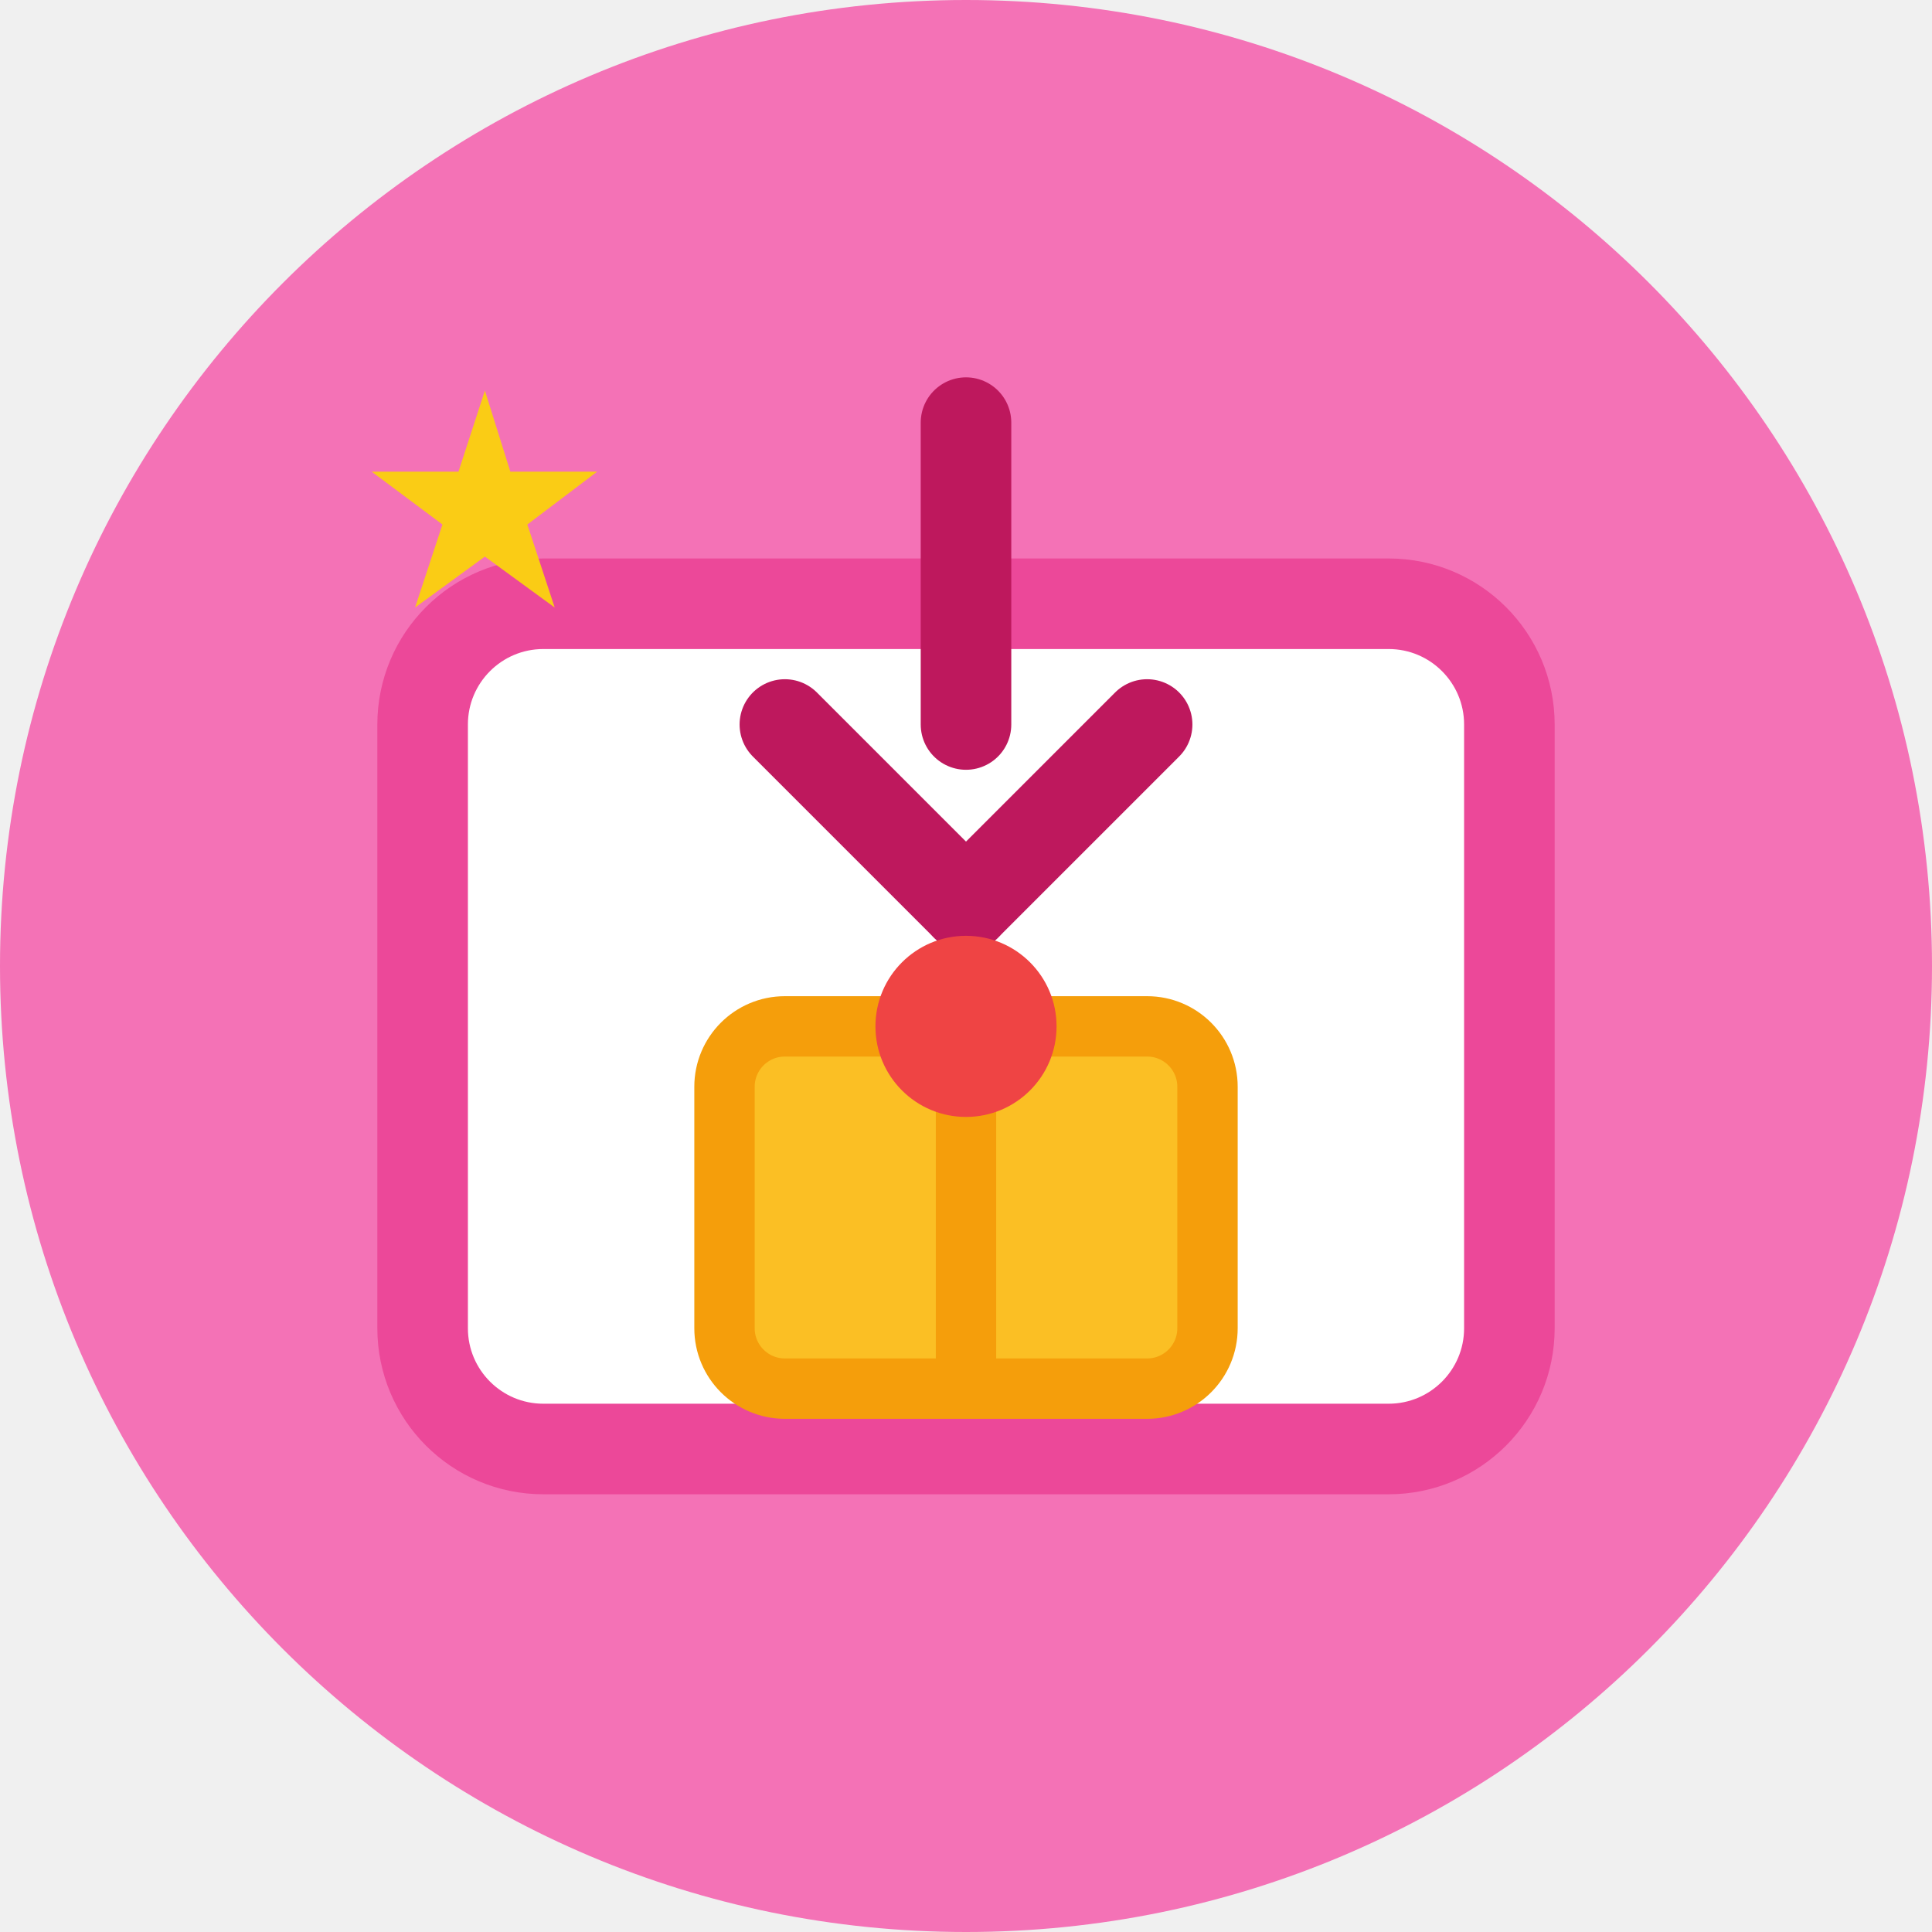
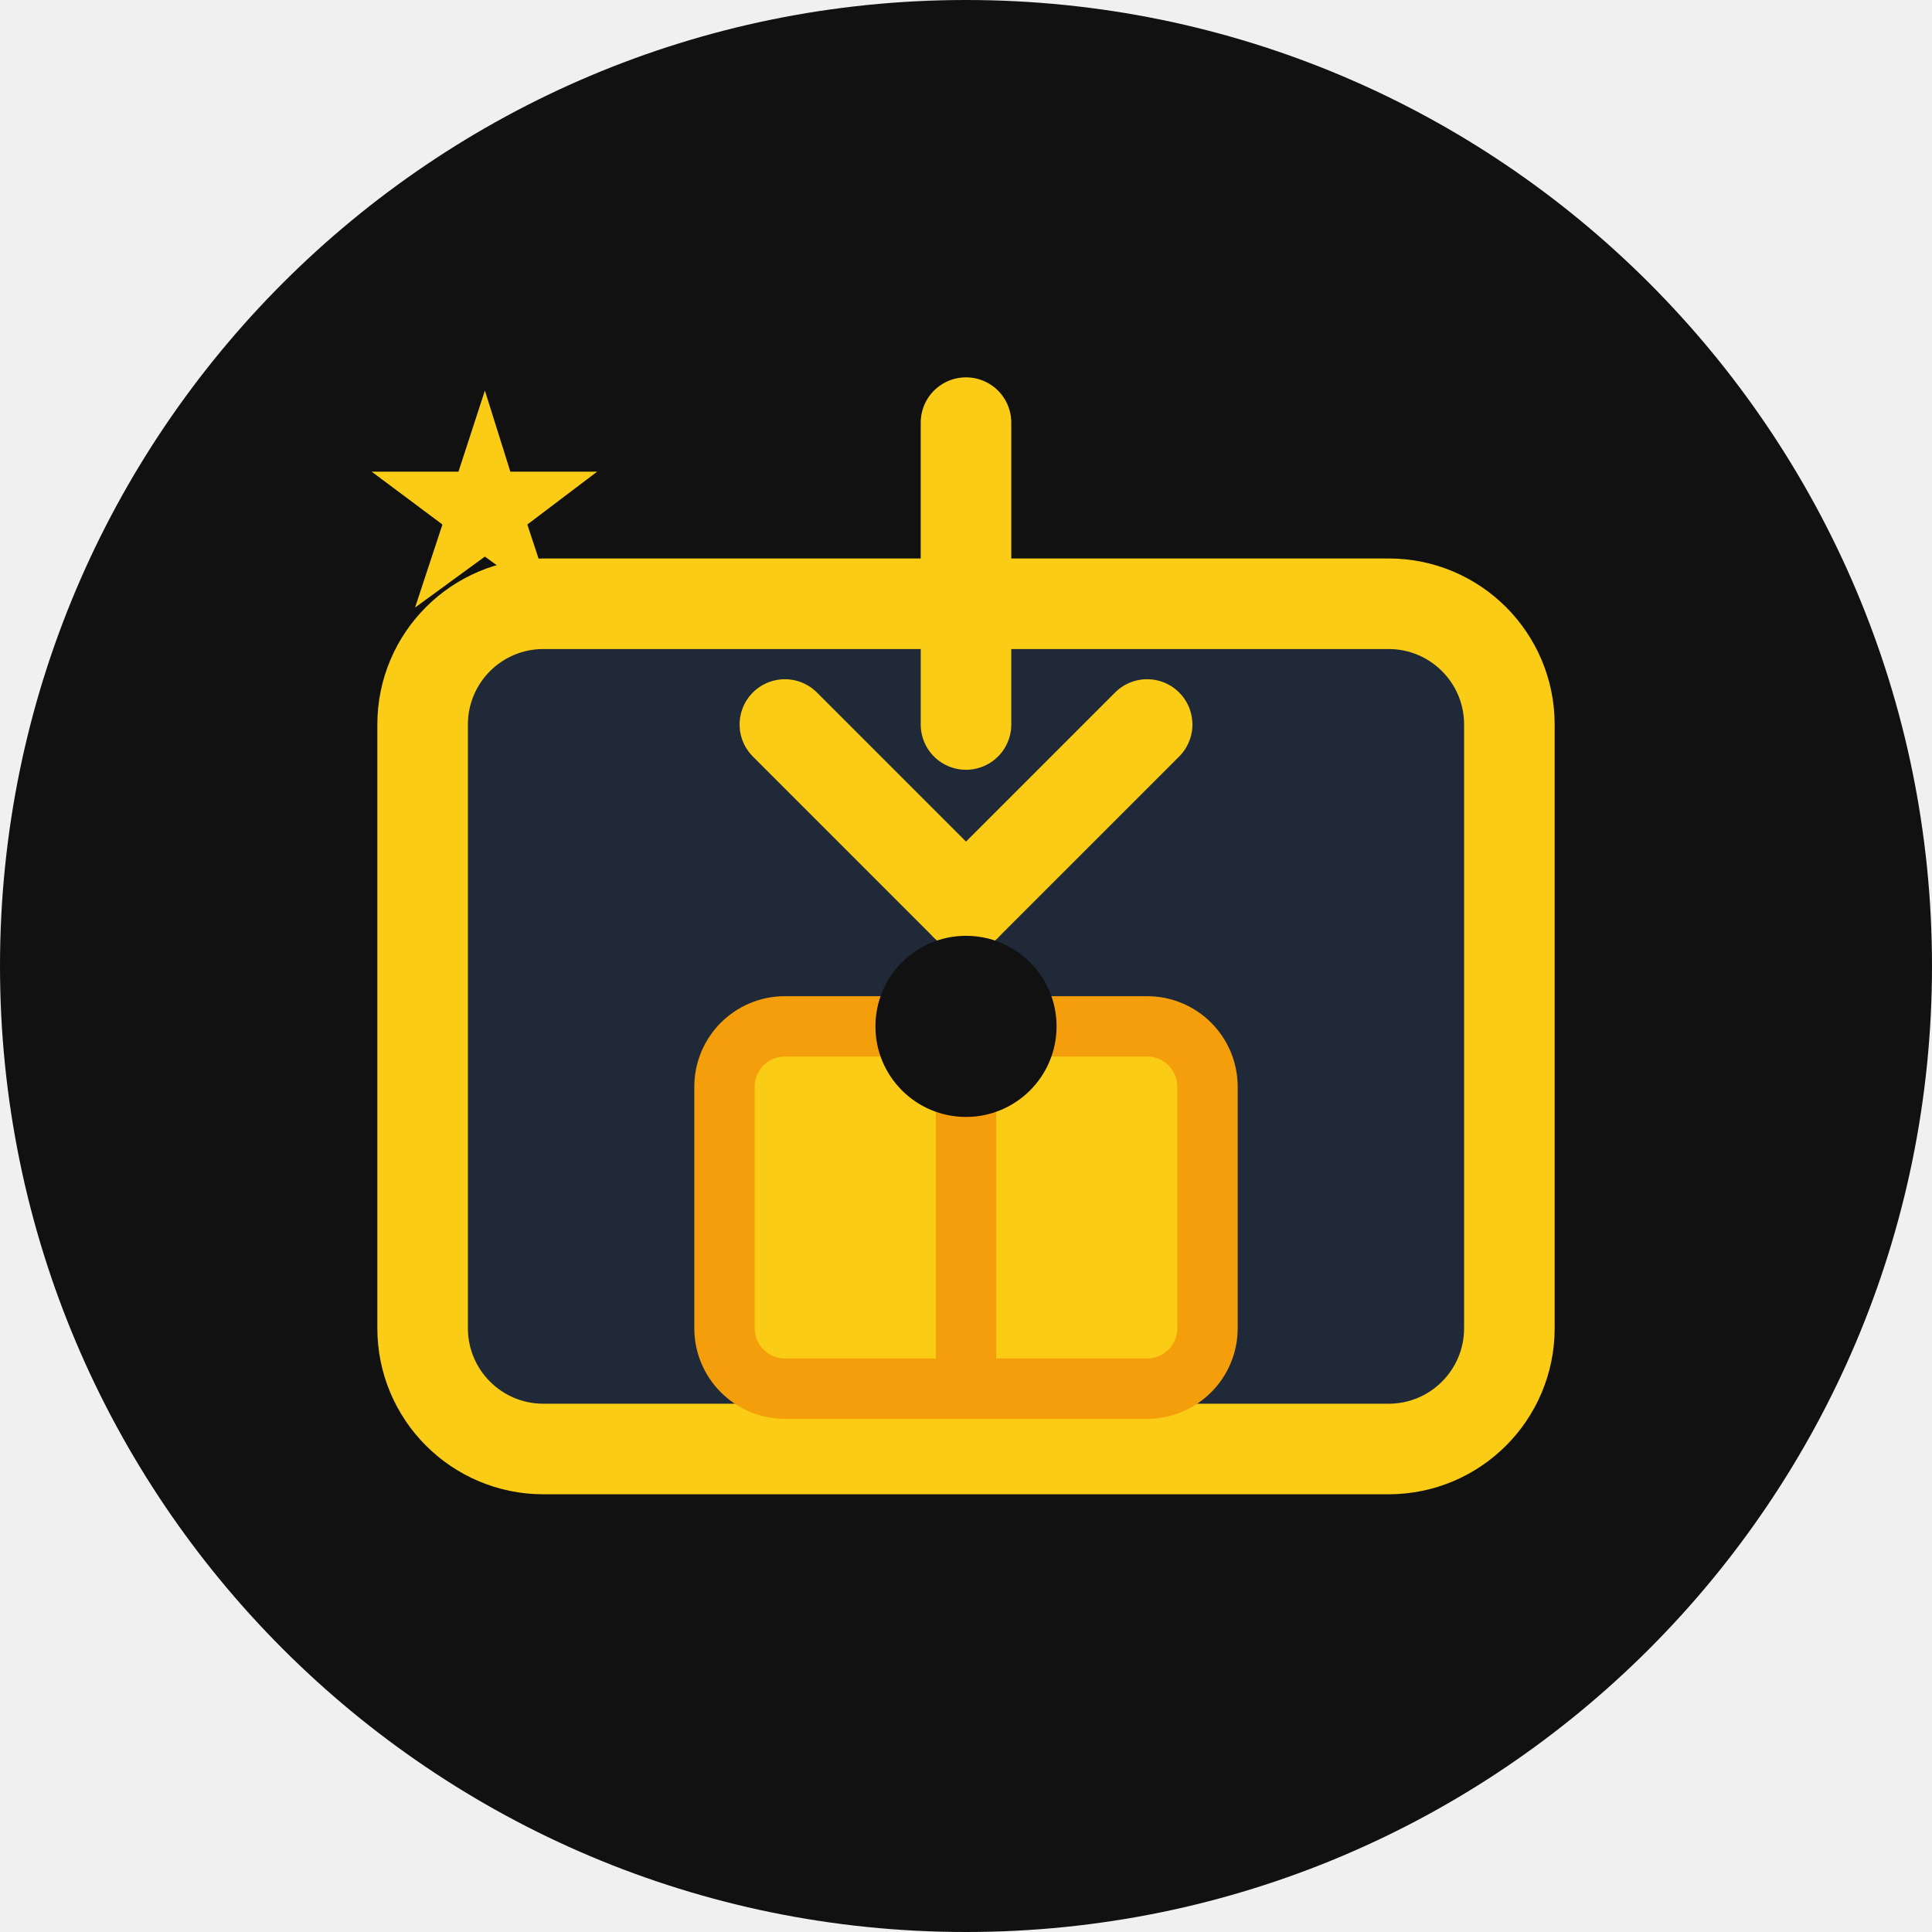
<svg xmlns="http://www.w3.org/2000/svg" viewBox="0 0 32 32" width="32" height="32">
-   <circle cx="16" cy="16" r="16" fill="#f472b6" />
-   <rect x="7" y="10" width="18" height="14" rx="2" fill="#fff" stroke="#ec4899" stroke-width="1.5" />
-   <line x1="16" y1="7" x2="16" y2="12" stroke="#be185d" stroke-width="1.5" stroke-linecap="round" />
-   <line x1="13" y1="12" x2="16" y2="15" stroke="#be185d" stroke-width="1.5" stroke-linecap="round" />
-   <line x1="19" y1="12" x2="16" y2="15" stroke="#be185d" stroke-width="1.5" stroke-linecap="round" />
-   <rect x="12" y="17" width="8" height="6" rx="1" fill="#fbbf24" stroke="#f59e0b" stroke-width="1" />
+   <circle cx="16" cy="16" r="16" fill="#111111" />
+   <rect x="7" y="10" width="18" height="14" rx="2" fill="#1f2937" stroke="#facc15" stroke-width="1.5" />
+   <line x1="16" y1="7" x2="16" y2="12" stroke="#facc15" stroke-width="1.5" stroke-linecap="round" />
+   <line x1="19" y1="12" x2="16" y2="15" stroke="#facc15" stroke-width="1.5" stroke-linecap="round" />
+   <line x1="13" y1="12" x2="16" y2="15" stroke="#facc15" stroke-width="1.5" stroke-linecap="round" />
+   <rect x="12" y="17" width="8" height="6" rx="1" fill="#facc15" stroke="#f59e0b" stroke-width="1" />
  <line x1="16" y1="17" x2="16" y2="23" stroke="#f59e0b" stroke-width="1" />
-   <circle cx="16" cy="17" r="1.5" fill="#ef4444" />
+   <circle cx="16" cy="17" r="1.5" fill="#111111" />
  <text x="6" y="10" font-size="5" fill="#facc15">★</text>
</svg>
